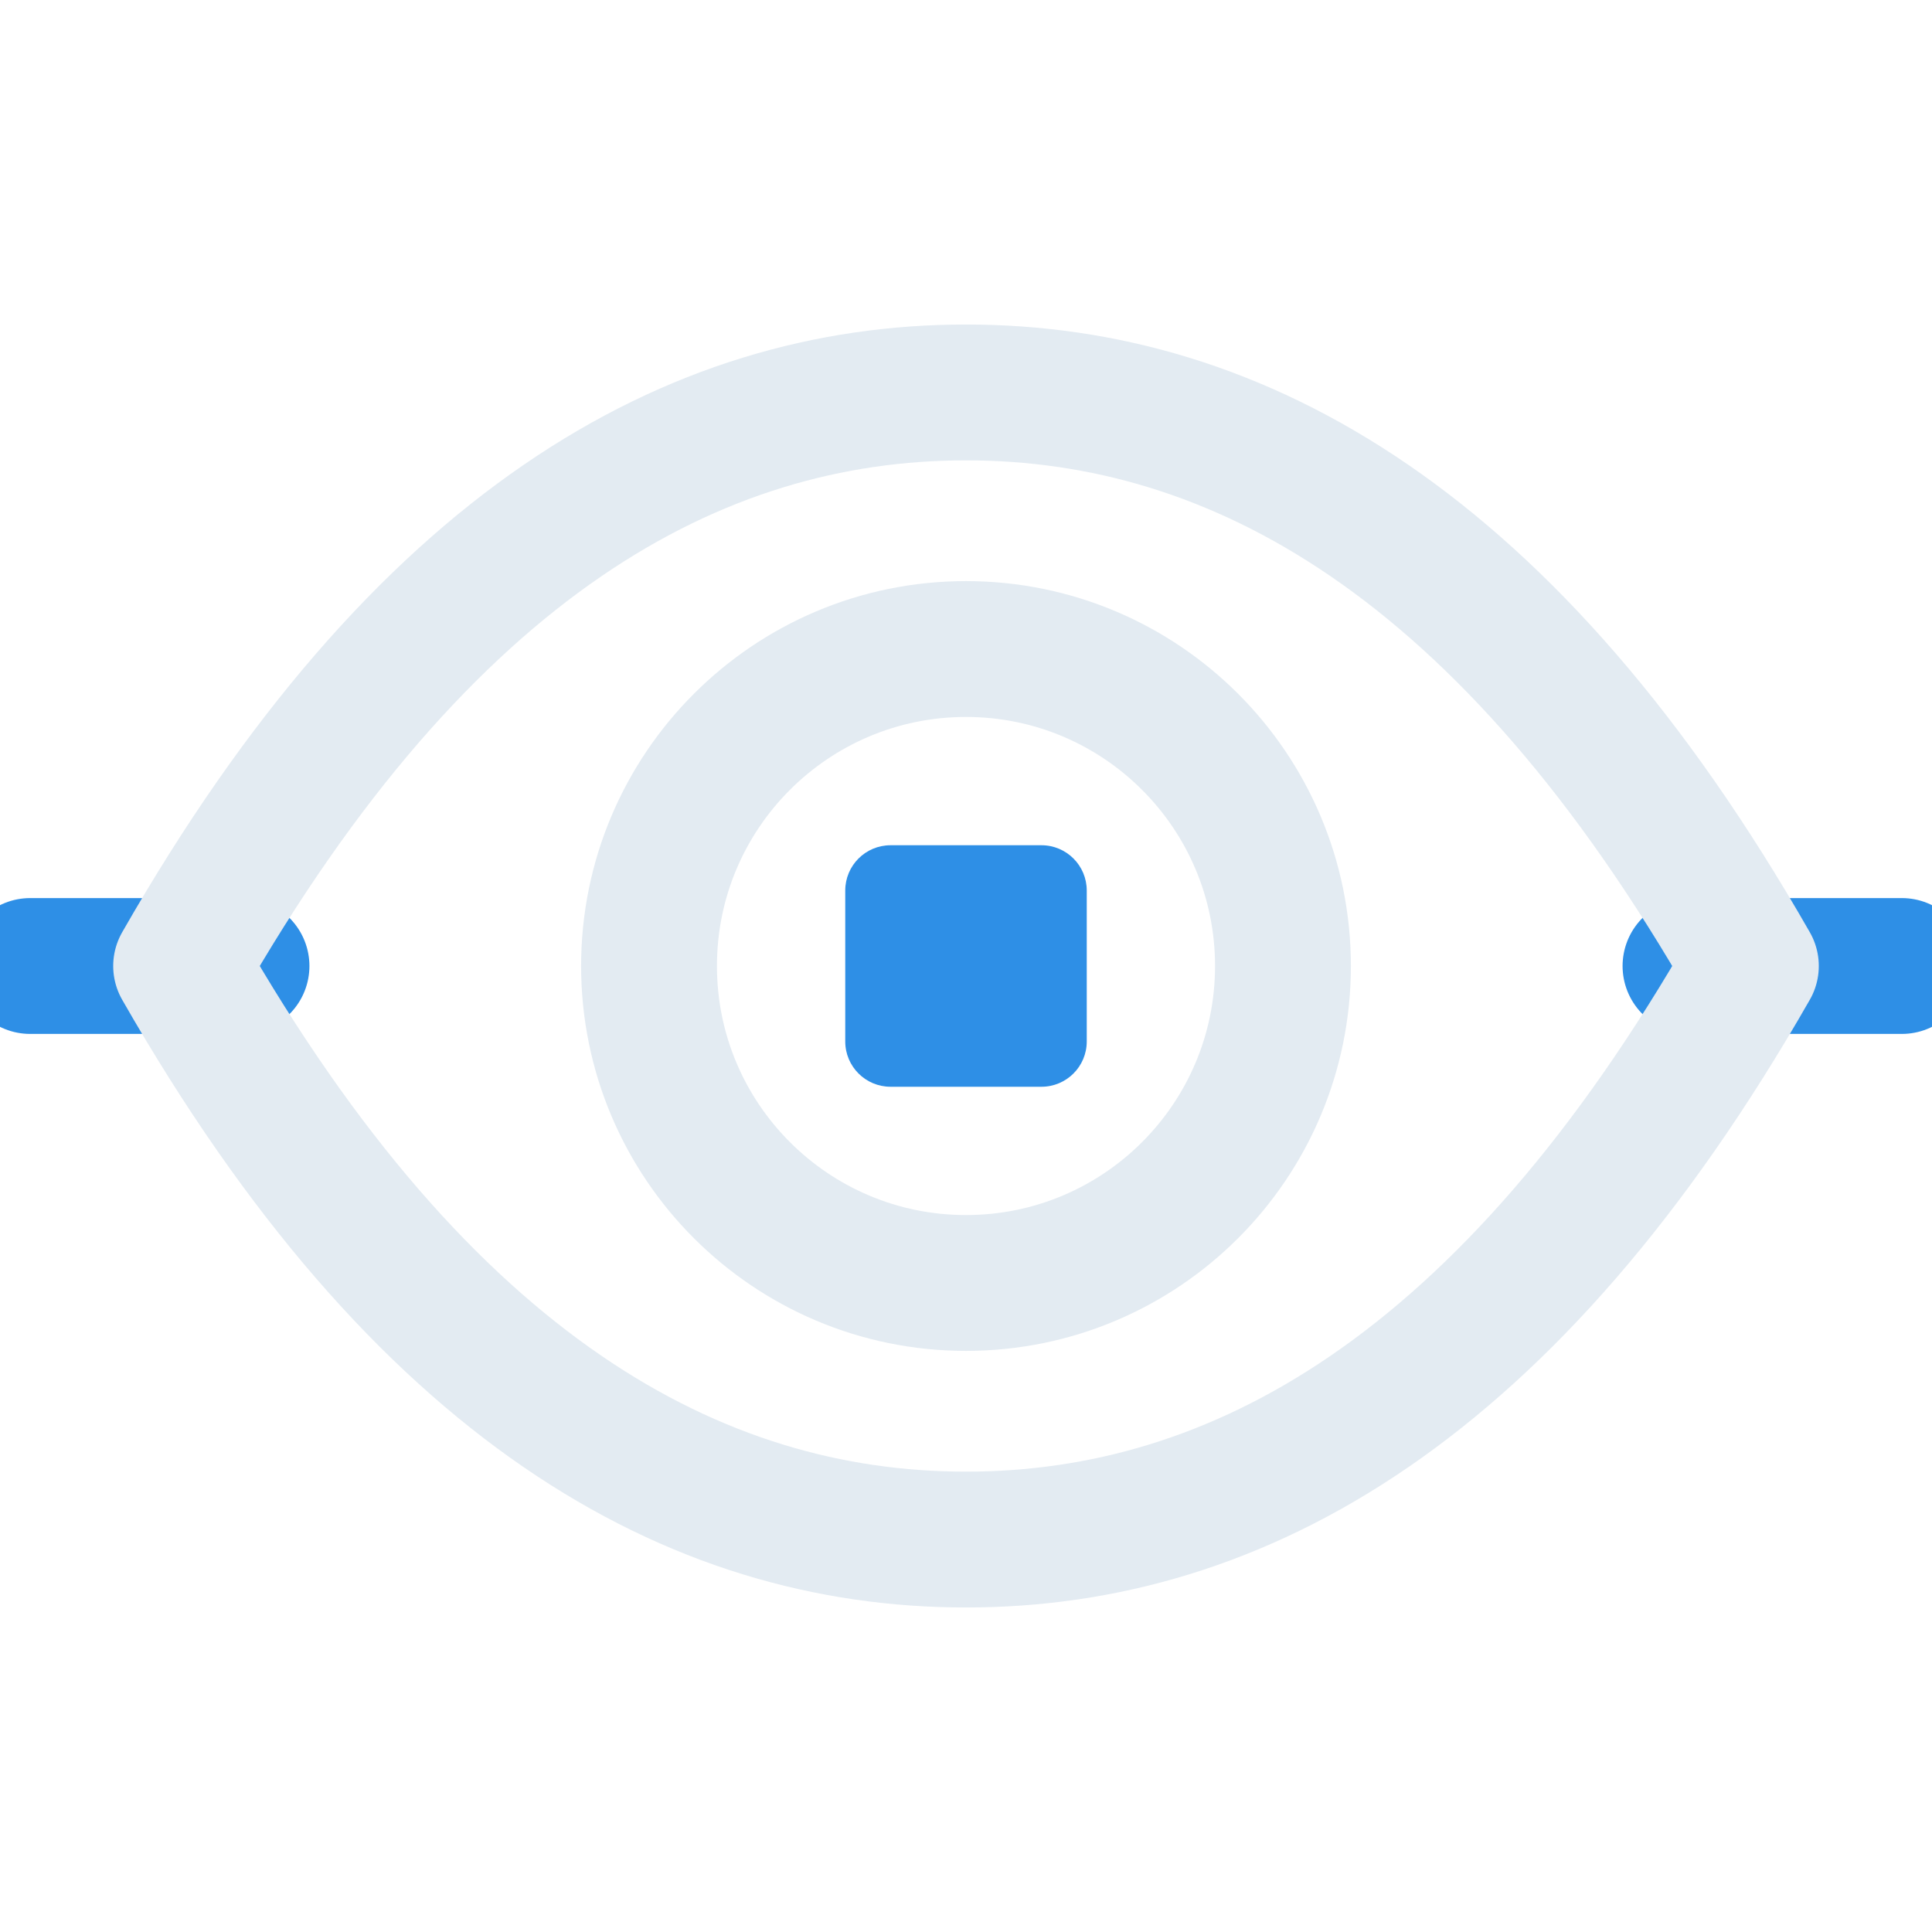
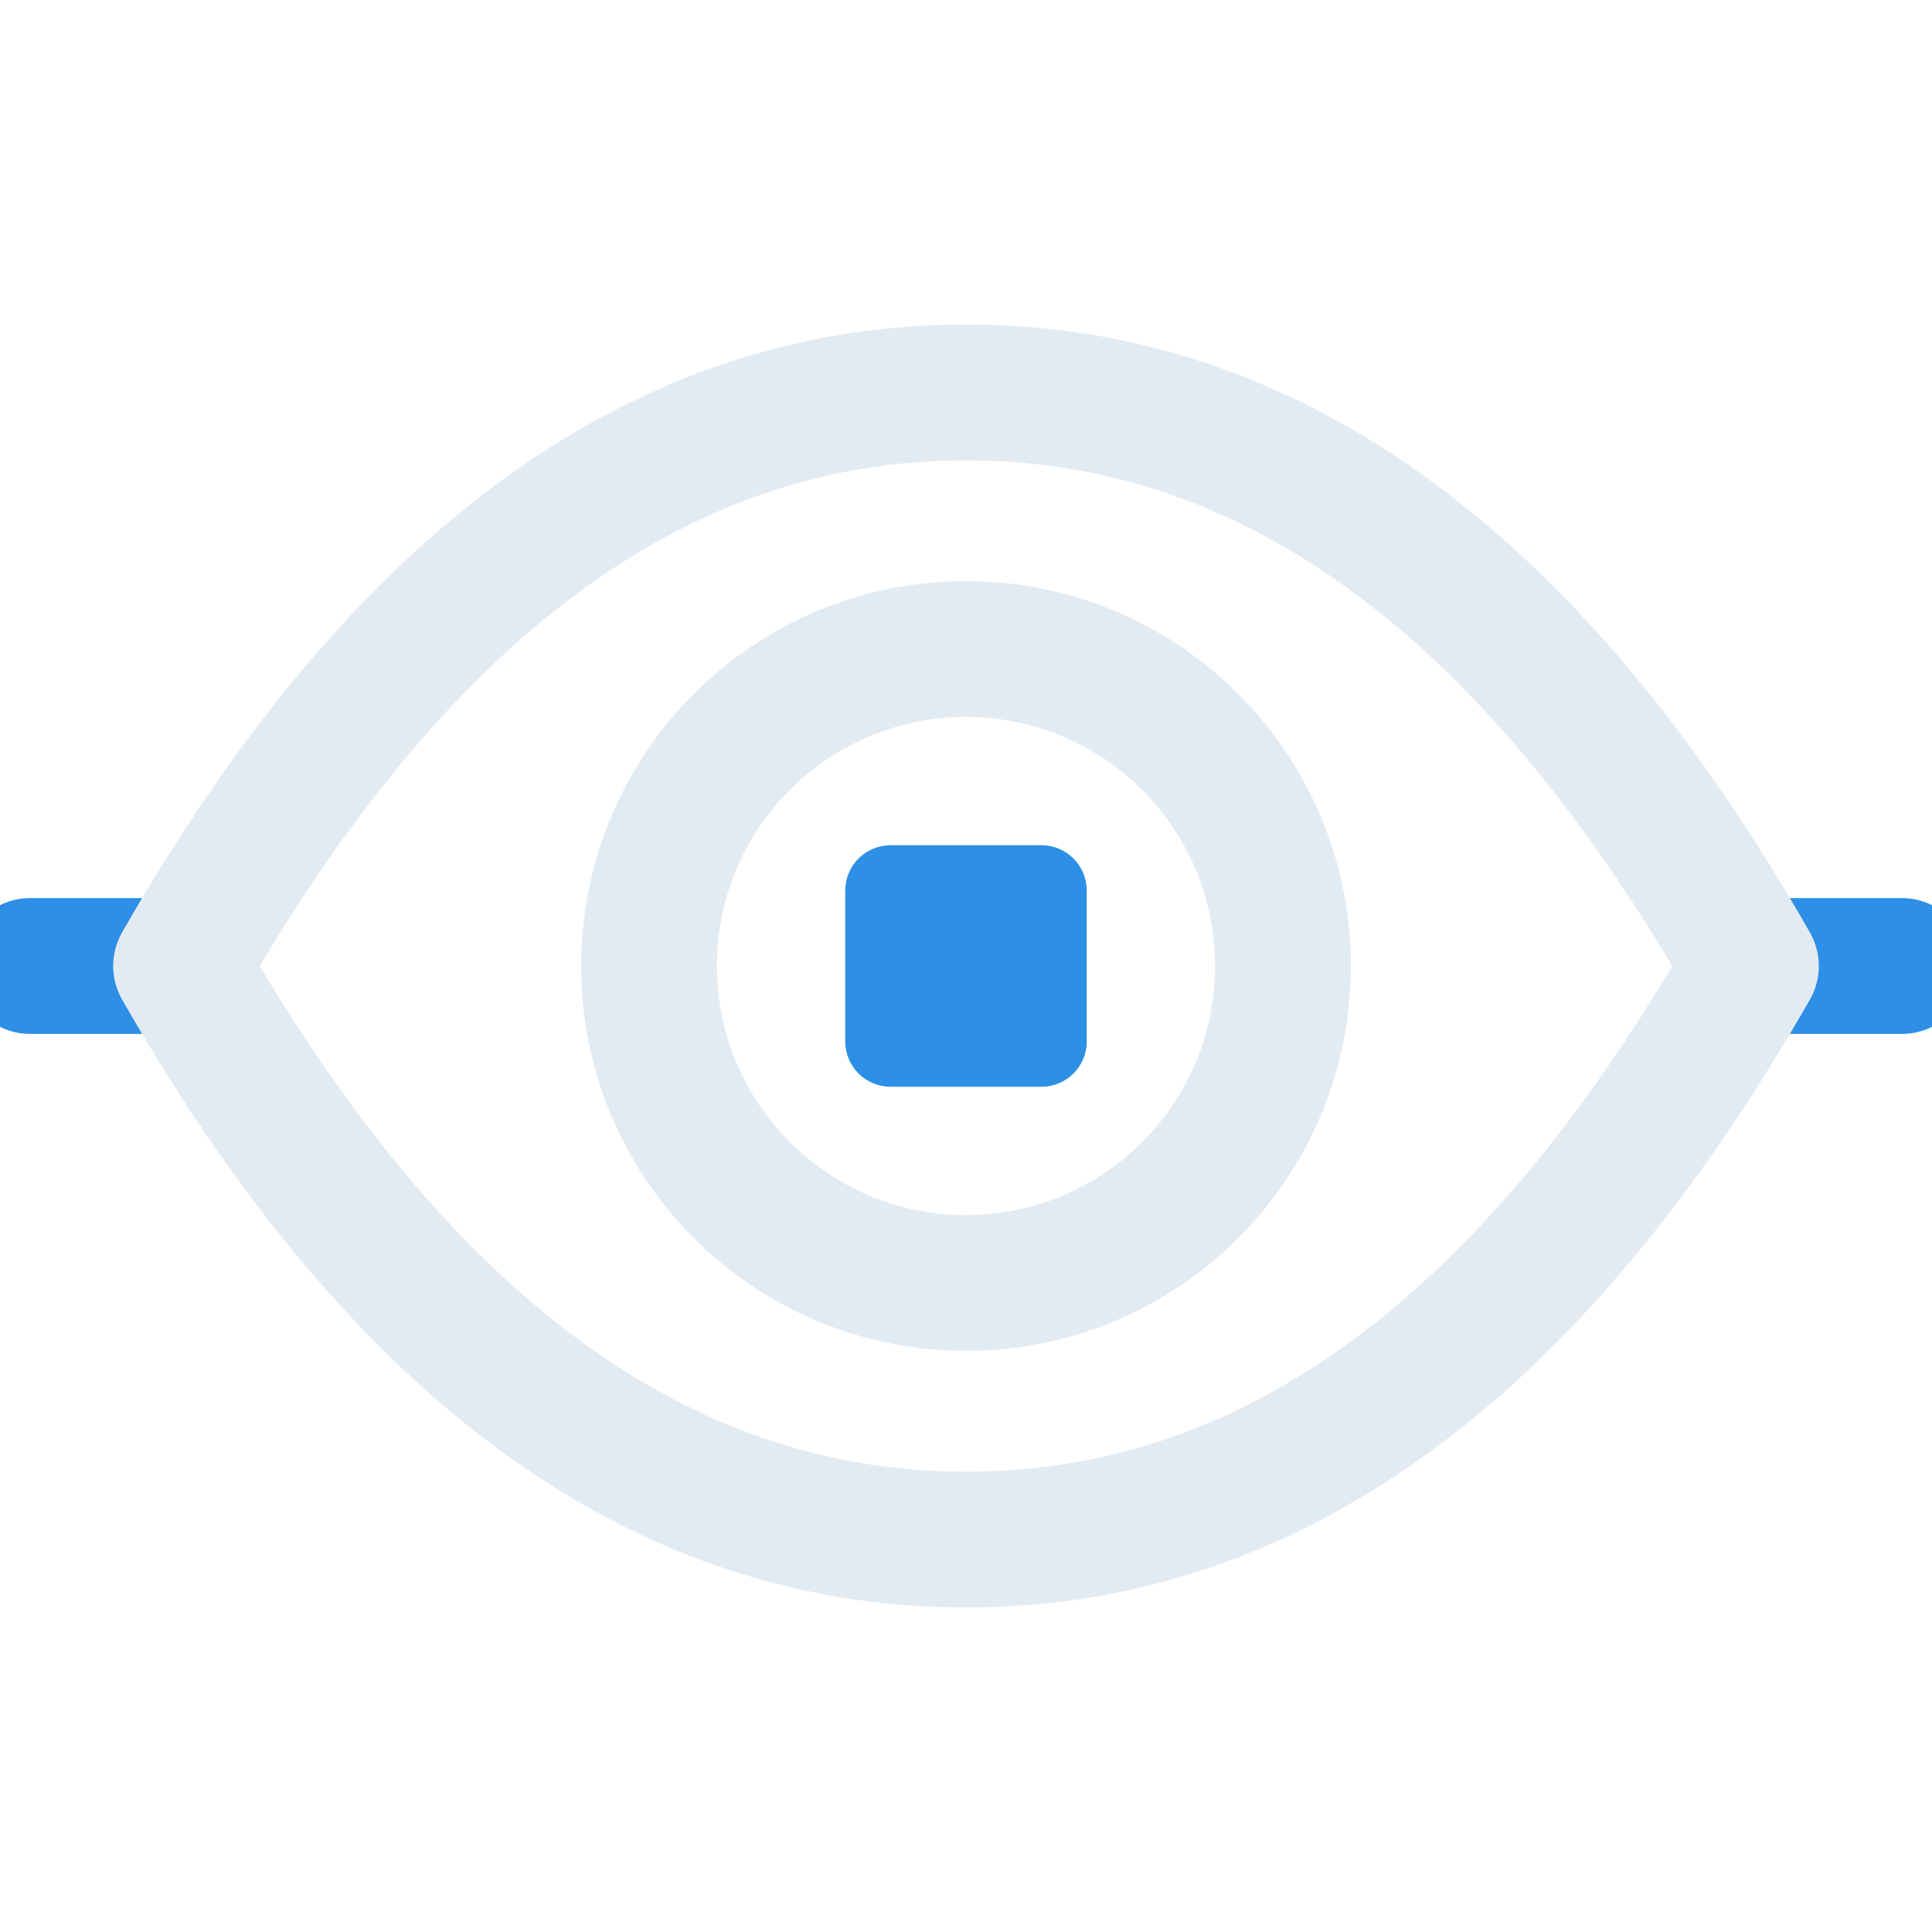
<svg xmlns="http://www.w3.org/2000/svg" viewBox="0 0 64 64" fill="none" role="img" aria-label="MCPsight">
-   <path d="M1 32H8M56 32H63" stroke="#2E8FE6" stroke-width="4.5" stroke-linecap="round" />
+   <path d="M1 32H5M59 32H63" stroke="#2E8FE6" stroke-width="4.5" stroke-linecap="round" />
  <path d="M6 32C14 18 23 13 32 13S50 18 58 32C50 46 41 51 32 51S14 46 6 32Z" stroke="#E3EBF2" stroke-width="4.5" stroke-linejoin="round" />
  <circle cx="32" cy="32" r="10.5" stroke="#E3EBF2" stroke-width="4.5" />
  <rect x="28" y="28" width="8" height="8" rx="1.5" fill="#2E8FE6" />
</svg>
